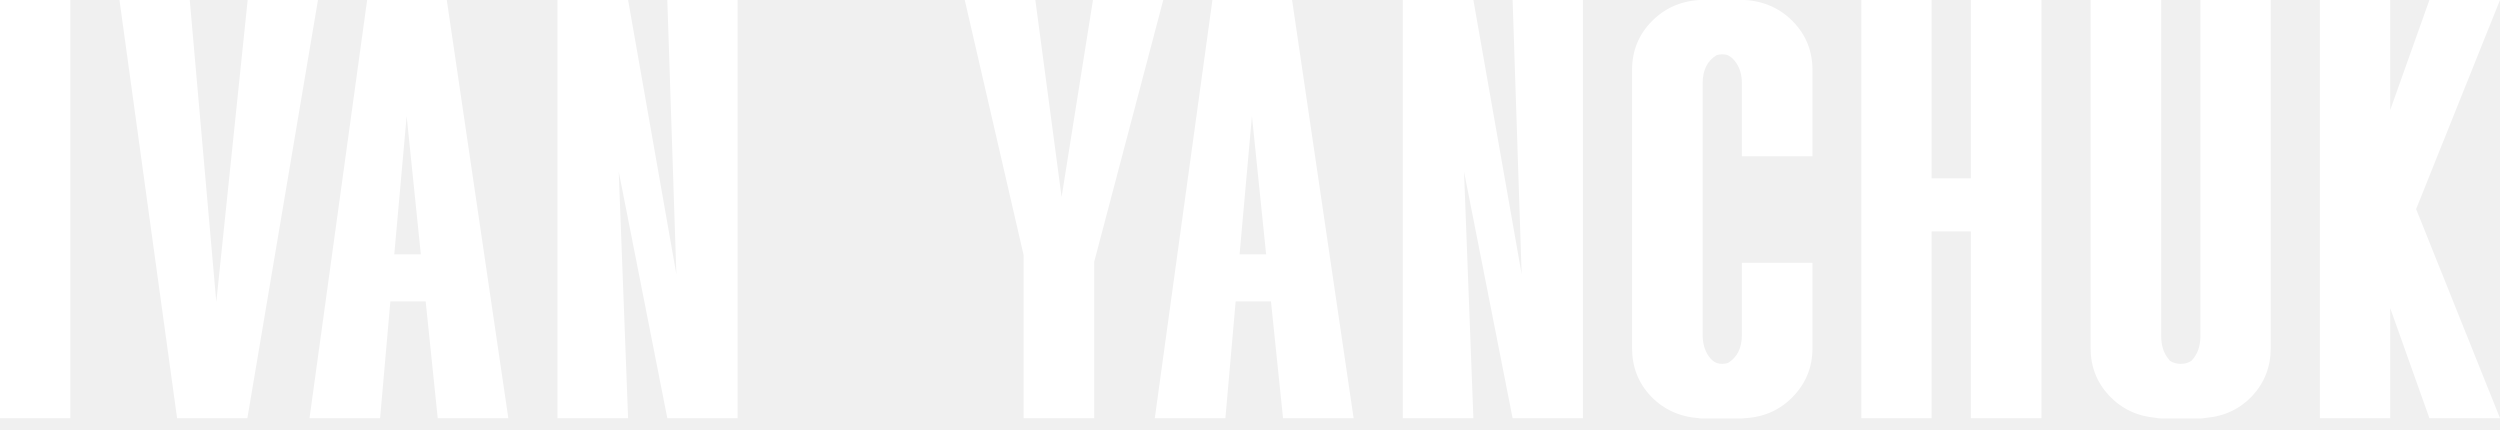
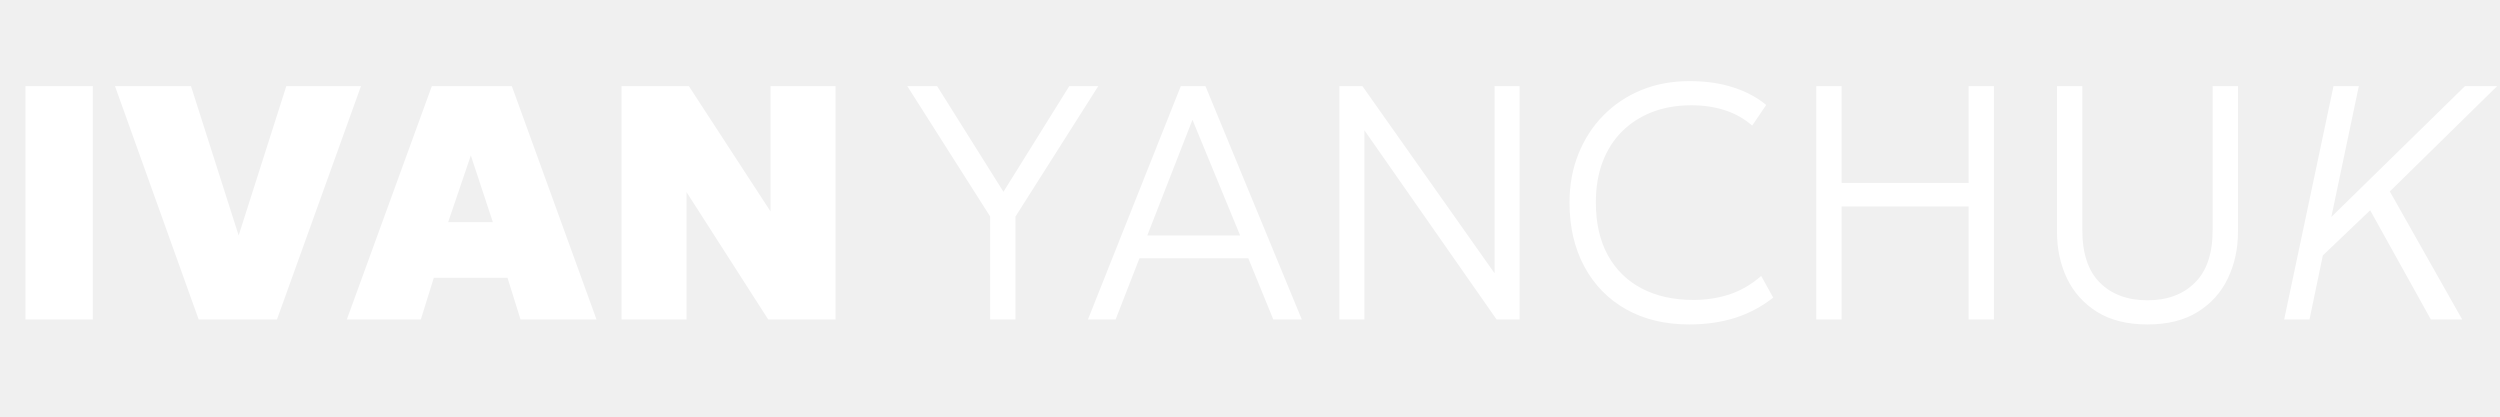
- <svg xmlns="http://www.w3.org/2000/svg" width="198" height="34" viewBox="0 0 198 34" fill="none">
-   <path d="M192.408 0H198L191.357 16.559L198 33.119H192.408L189.302 24.397V33.119H183.734V0H189.302V8.722L192.408 0Z" fill="white" />
-   <path d="M174.441 0H179.841V5.544V24.684V27.575C179.841 29.041 179.356 30.299 178.384 31.351C177.412 32.386 176.185 32.968 174.704 33.095C174.545 33.127 174.385 33.143 174.226 33.143H171.191C171.048 33.143 170.905 33.127 170.761 33.095C169.28 32.968 168.045 32.386 167.057 31.351C166.07 30.299 165.576 29.041 165.576 27.575V24.684V5.544V0H171H171.167V26.619C171.167 27.273 171.319 27.822 171.621 28.268C171.701 28.38 171.781 28.483 171.86 28.579C172.115 28.738 172.402 28.818 172.721 28.818C173.039 28.818 173.318 28.738 173.557 28.579C174.035 28.085 174.274 27.432 174.274 26.619V0H174.441Z" fill="white" />
-   <path d="M152.985 18.328V33.119H147.417V0H152.985V14.122H156.091V0H161.683V33.119H156.091V18.328H152.985Z" fill="white" />
-   <path d="M143.548 12.378H137.957V12.33V6.595C137.957 5.958 137.805 5.416 137.503 4.97C137.296 4.668 137.057 4.46 136.786 4.349C136.658 4.317 136.531 4.301 136.403 4.301C136.244 4.301 136.093 4.325 135.949 4.373C135.217 4.819 134.85 5.56 134.85 6.595V26.524C134.85 27.177 135.002 27.727 135.304 28.173C135.479 28.444 135.695 28.635 135.949 28.746C136.093 28.794 136.244 28.818 136.403 28.818C136.563 28.818 136.714 28.794 136.857 28.746C137.59 28.3 137.957 27.559 137.957 26.524V20.813H143.524H143.548V27.575C143.548 29.073 143.03 30.355 141.995 31.422C140.975 32.474 139.709 33.039 138.196 33.119C138.1 33.135 138.004 33.143 137.909 33.143H134.755C134.675 33.143 134.603 33.135 134.54 33.119C133.026 33.008 131.768 32.434 130.764 31.398C129.761 30.347 129.259 29.073 129.259 27.575V24.684V8.459V5.544C129.259 4.046 129.768 2.772 130.788 1.72C131.808 0.669 133.074 0.096 134.587 0C134.667 0 134.747 0 134.826 0H137.981C138.06 0 138.132 0 138.196 0C139.725 0.096 140.999 0.669 142.019 1.72C143.038 2.772 143.548 4.046 143.548 5.544V12.378Z" fill="white" />
-   <path d="M120.515 21.721L119.798 0H125.366V33.119H119.798L115.951 13.597L116.692 33.119H111.1V0H116.692L120.515 21.721Z" fill="white" />
-   <path d="M96.024 0H102.332L107.207 33.119H101.616L100.66 23.872H97.864L97.052 33.119H91.46L96.024 0ZM98.175 20.144H100.277L99.154 9.2L98.175 20.144Z" fill="white" />
-   <path d="M84.078 15.604L86.563 0H92.131L86.659 20.741V33.119H81.067V20.192L76.408 0H81.999L84.078 15.604Z" fill="white" />
-   <path d="M53.568 21.721L52.851 0H58.419V33.119H52.851L49.004 13.597L49.745 33.119H44.153V0H49.745L53.568 21.721Z" fill="white" />
-   <path d="M29.077 0H35.385L40.26 33.119H34.668L33.713 23.872H30.917L30.104 33.119H24.513L29.077 0ZM31.227 20.144H33.33L32.207 9.2L31.227 20.144Z" fill="white" />
-   <path d="M17.131 23.919L19.616 0H25.184L19.592 33.119H14.025L9.461 0H15.028L17.131 23.919Z" fill="white" />
-   <path d="M5.568 0V33.119H0V0H5.568Z" fill="white" />
+ <svg xmlns="http://www.w3.org/2000/svg" width="180" height="30" viewBox="0 0 180 30" fill="none">
+   <path d="M1.836 23V6.2H6.684V23H1.836ZM14.303 23L8.279 6.2H13.751L17.183 16.952L20.615 6.2H25.991L19.943 23H14.303ZM24.972 23L31.092 6.2H36.852L42.948 23H37.476L36.54 20H31.236L30.3 23H24.972ZM32.268 15.992H35.484L33.9 11.192L32.268 15.992ZM44.75 23V6.2H49.598L55.478 15.224V6.2H60.158V23H55.31L49.43 13.832V23H44.75Z" fill="white" />
+   <path d="M71.288 23V15.584L65.324 6.2H67.472L72.248 13.808L76.988 6.2H79.076L73.112 15.596V23H71.288ZM78.333 23L85.017 6.2H86.793L93.729 23H91.677L89.877 18.596H82.041L80.325 23H78.333ZM82.605 16.952H89.289L85.857 8.624L82.605 16.952ZM96.437 23V6.2H98.093L107.609 19.676V6.2H109.409V23H107.753L98.237 9.38V23H96.437ZM121.622 23.36C119.886 23.36 118.37 22.996 117.074 22.268C115.786 21.54 114.786 20.516 114.074 19.196C113.362 17.876 113.006 16.34 113.006 14.588C113.006 13.316 113.218 12.152 113.642 11.096C114.066 10.032 114.662 9.108 115.43 8.324C116.206 7.532 117.118 6.92 118.166 6.488C119.222 6.056 120.378 5.84 121.634 5.84C122.826 5.84 123.882 5.992 124.802 6.296C125.722 6.592 126.51 7.012 127.166 7.556L126.158 9.044C125.59 8.548 124.938 8.18 124.202 7.94C123.466 7.7 122.658 7.58 121.778 7.58C120.738 7.58 119.794 7.744 118.946 8.072C118.106 8.4 117.382 8.868 116.774 9.476C116.174 10.076 115.71 10.808 115.382 11.672C115.062 12.528 114.902 13.496 114.902 14.576C114.902 16.064 115.19 17.332 115.766 18.38C116.342 19.42 117.154 20.216 118.202 20.768C119.258 21.32 120.498 21.596 121.922 21.596C122.834 21.596 123.698 21.464 124.514 21.2C125.338 20.928 126.102 20.484 126.806 19.868L127.67 21.428C126.838 22.084 125.918 22.572 124.91 22.892C123.91 23.204 122.814 23.36 121.622 23.36ZM130.773 23V6.2H132.597V13.172H141.741V6.2H143.565V23H141.741V14.864H132.597V23H130.773ZM154.619 23.36C153.171 23.36 151.963 23.06 150.995 22.46C150.035 21.86 149.311 21.056 148.823 20.048C148.343 19.04 148.103 17.92 148.103 16.688V6.2H149.927V16.556C149.927 18.252 150.351 19.52 151.199 20.36C152.047 21.2 153.187 21.62 154.619 21.62C156.043 21.62 157.179 21.2 158.027 20.36C158.883 19.52 159.311 18.252 159.311 16.556V6.2H161.135V16.688C161.135 17.912 160.891 19.032 160.403 20.048C159.923 21.056 159.199 21.86 158.231 22.46C157.271 23.06 156.067 23.36 154.619 23.36ZM164.46 23L168.012 6.2H169.836L167.856 15.62L177.48 6.2H179.796L172.068 13.784L177.276 23H175.02L170.652 15.14L167.244 18.392L166.284 23H164.46Z" fill="white" />
</svg>
